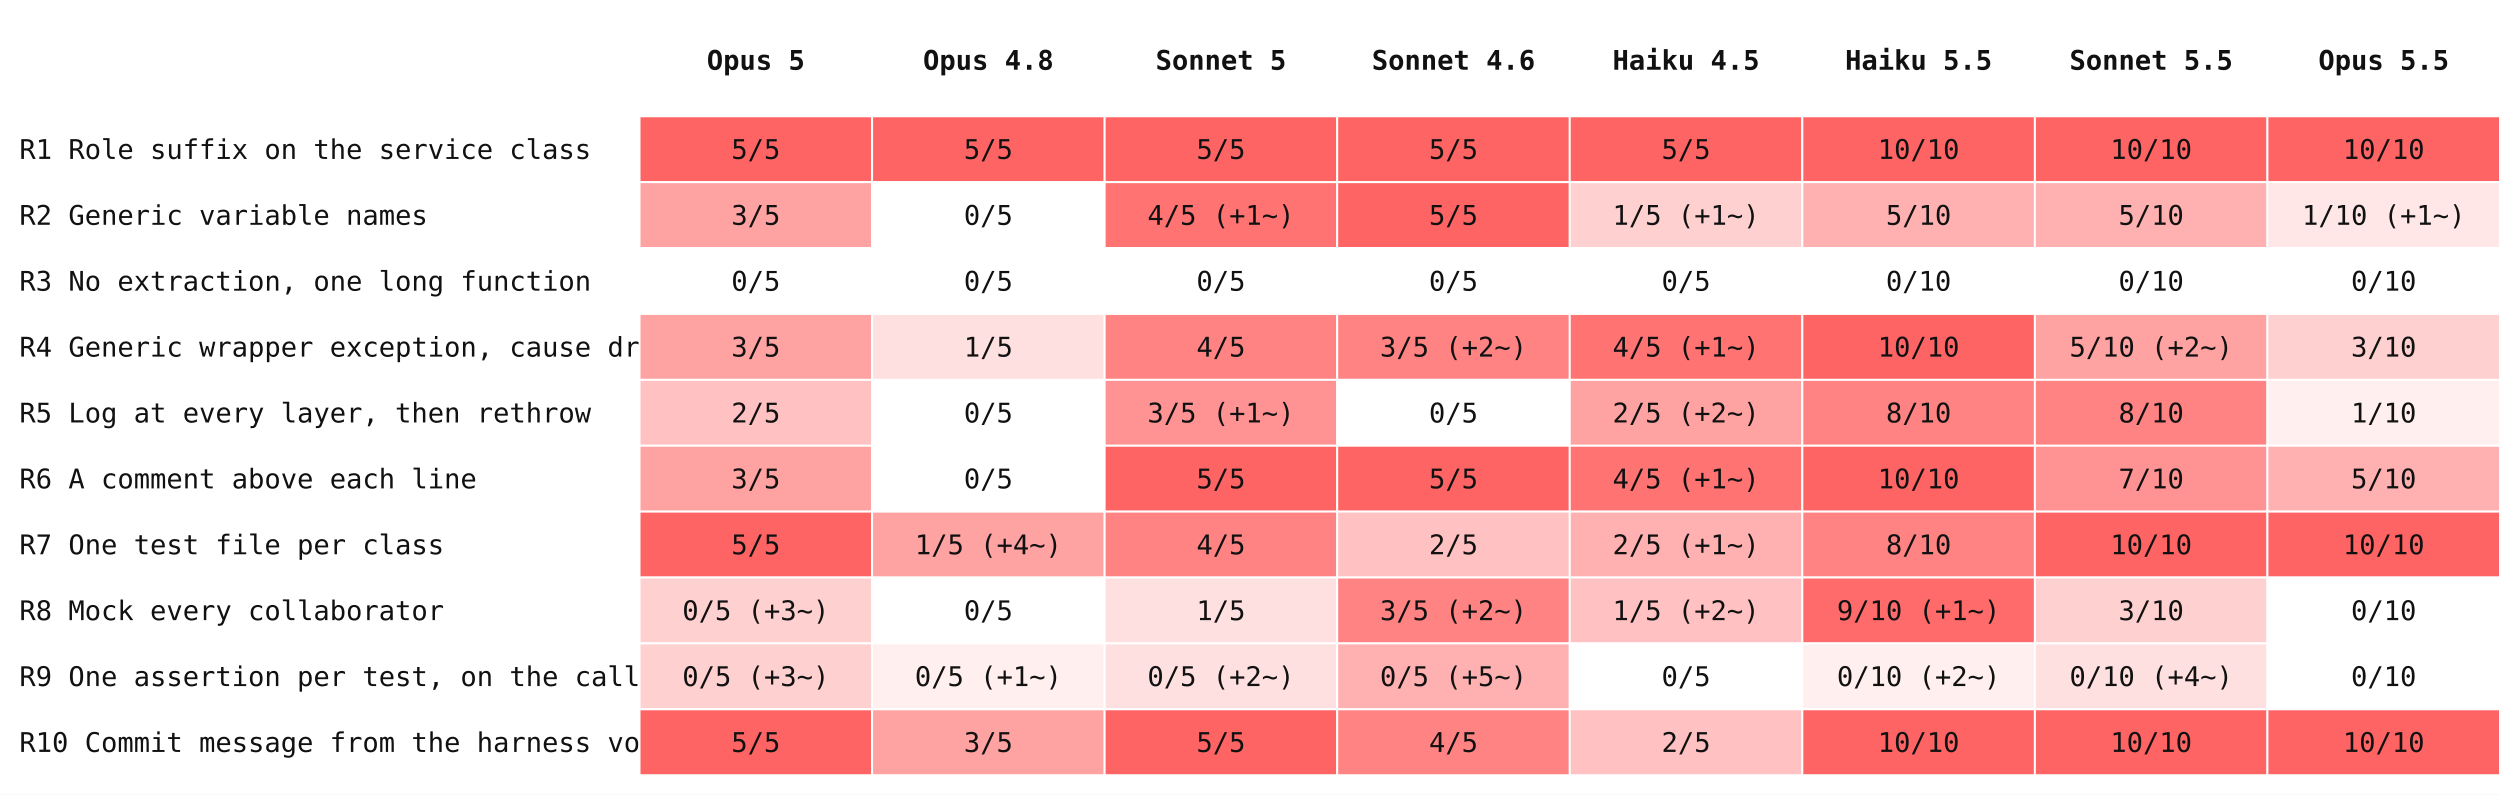
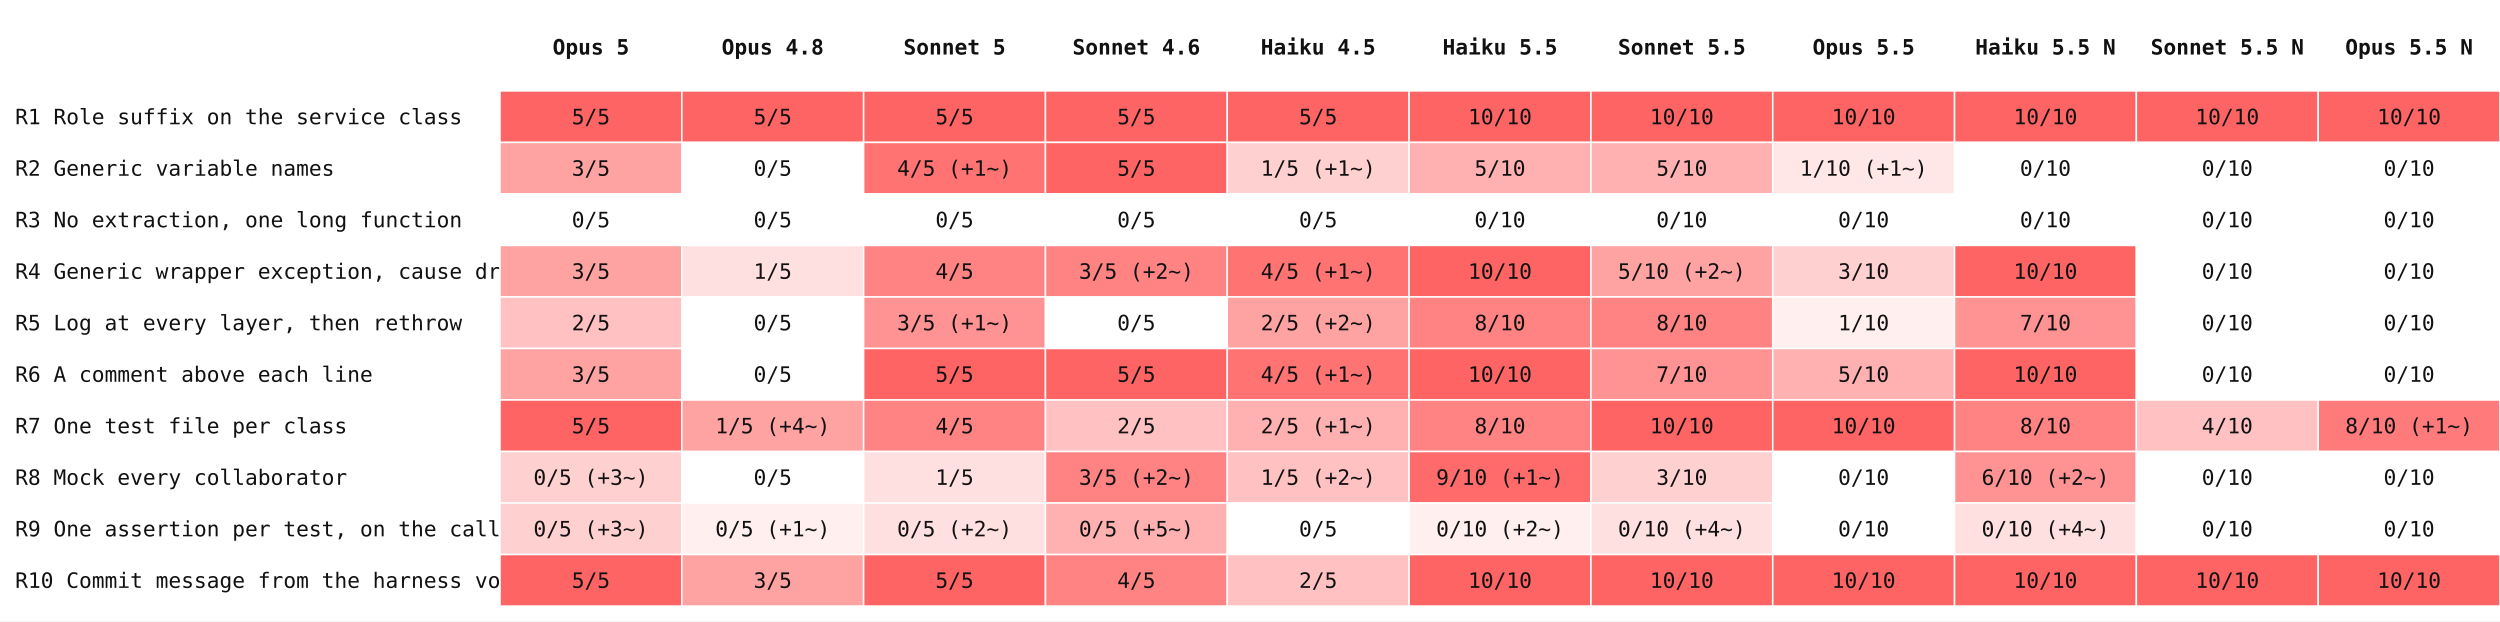
- <svg xmlns="http://www.w3.org/2000/svg" width="1290" height="410" viewBox="0 0 1290 410" font-family="monospace" font-size="14">
+ <svg xmlns="http://www.w3.org/2000/svg" width="1650" height="410" viewBox="0 0 1650 410" font-family="monospace" font-size="14">
  <rect width="100%" height="100%" fill="#ffffff" />
  <text x="390" y="36" text-anchor="middle" font-weight="bold" fill="#111">Opus 5</text>
  <text x="510" y="36" text-anchor="middle" font-weight="bold" fill="#111">Opus 4.8</text>
  <text x="630" y="36" text-anchor="middle" font-weight="bold" fill="#111">Sonnet 5</text>
  <text x="750" y="36" text-anchor="middle" font-weight="bold" fill="#111">Sonnet 4.6</text>
  <text x="870" y="36" text-anchor="middle" font-weight="bold" fill="#111">Haiku 4.5</text>
  <text x="990" y="36" text-anchor="middle" font-weight="bold" fill="#111">Haiku 5.5</text>
  <text x="1110" y="36" text-anchor="middle" font-weight="bold" fill="#111">Sonnet 5.5</text>
  <text x="1230" y="36" text-anchor="middle" font-weight="bold" fill="#111">Opus 5.5</text>
+   <text x="1350" y="36" text-anchor="middle" font-weight="bold" fill="#111">Haiku 5.5 N</text>
+   <text x="1470" y="36" text-anchor="middle" font-weight="bold" fill="#111">Sonnet 5.5 N</text>
+   <text x="1590" y="36" text-anchor="middle" font-weight="bold" fill="#111">Opus 5.5 N</text>
  <text x="10" y="82" fill="#111">R1 Role suffix on the service class</text>
  <rect x="330" y="60" width="120" height="34" fill="rgb(255,100,100)" stroke="#fff" />
  <text x="390" y="82" text-anchor="middle" fill="#111">5/5</text>
  <rect x="450" y="60" width="120" height="34" fill="rgb(255,100,100)" stroke="#fff" />
  <text x="510" y="82" text-anchor="middle" fill="#111">5/5</text>
  <rect x="570" y="60" width="120" height="34" fill="rgb(255,100,100)" stroke="#fff" />
  <text x="630" y="82" text-anchor="middle" fill="#111">5/5</text>
  <rect x="690" y="60" width="120" height="34" fill="rgb(255,100,100)" stroke="#fff" />
  <text x="750" y="82" text-anchor="middle" fill="#111">5/5</text>
  <rect x="810" y="60" width="120" height="34" fill="rgb(255,100,100)" stroke="#fff" />
  <text x="870" y="82" text-anchor="middle" fill="#111">5/5</text>
  <rect x="930" y="60" width="120" height="34" fill="rgb(255,100,100)" stroke="#fff" />
  <text x="990" y="82" text-anchor="middle" fill="#111">10/10</text>
  <rect x="1050" y="60" width="120" height="34" fill="rgb(255,100,100)" stroke="#fff" />
  <text x="1110" y="82" text-anchor="middle" fill="#111">10/10</text>
  <rect x="1170" y="60" width="120" height="34" fill="rgb(255,100,100)" stroke="#fff" />
  <text x="1230" y="82" text-anchor="middle" fill="#111">10/10</text>
+   <rect x="1290" y="60" width="120" height="34" fill="rgb(255,100,100)" stroke="#fff" />
+   <text x="1350" y="82" text-anchor="middle" fill="#111">10/10</text>
+   <rect x="1410" y="60" width="120" height="34" fill="rgb(255,100,100)" stroke="#fff" />
+   <text x="1470" y="82" text-anchor="middle" fill="#111">10/10</text>
+   <rect x="1530" y="60" width="120" height="34" fill="rgb(255,100,100)" stroke="#fff" />
+   <text x="1590" y="82" text-anchor="middle" fill="#111">10/10</text>
  <text x="10" y="116" fill="#111">R2 Generic variable names</text>
  <rect x="330" y="94" width="120" height="34" fill="rgb(255,162,162)" stroke="#fff" />
  <text x="390" y="116" text-anchor="middle" fill="#111">3/5</text>
  <rect x="450" y="94" width="120" height="34" fill="rgb(255,255,255)" stroke="#fff" />
  <text x="510" y="116" text-anchor="middle" fill="#111">0/5</text>
  <rect x="570" y="94" width="120" height="34" fill="rgb(255,115,115)" stroke="#fff" />
  <text x="630" y="116" text-anchor="middle" fill="#111">4/5 (+1~)</text>
  <rect x="690" y="94" width="120" height="34" fill="rgb(255,100,100)" stroke="#fff" />
  <text x="750" y="116" text-anchor="middle" fill="#111">5/5</text>
  <rect x="810" y="94" width="120" height="34" fill="rgb(255,208,208)" stroke="#fff" />
  <text x="870" y="116" text-anchor="middle" fill="#111">1/5 (+1~)</text>
  <rect x="930" y="94" width="120" height="34" fill="rgb(255,177,177)" stroke="#fff" />
  <text x="990" y="116" text-anchor="middle" fill="#111">5/10</text>
  <rect x="1050" y="94" width="120" height="34" fill="rgb(255,177,177)" stroke="#fff" />
  <text x="1110" y="116" text-anchor="middle" fill="#111">5/10</text>
  <rect x="1170" y="94" width="120" height="34" fill="rgb(255,231,231)" stroke="#fff" />
  <text x="1230" y="116" text-anchor="middle" fill="#111">1/10 (+1~)</text>
+   <rect x="1290" y="94" width="120" height="34" fill="rgb(255,255,255)" stroke="#fff" />
+   <text x="1350" y="116" text-anchor="middle" fill="#111">0/10</text>
+   <rect x="1410" y="94" width="120" height="34" fill="rgb(255,255,255)" stroke="#fff" />
+   <text x="1470" y="116" text-anchor="middle" fill="#111">0/10</text>
+   <rect x="1530" y="94" width="120" height="34" fill="rgb(255,255,255)" stroke="#fff" />
+   <text x="1590" y="116" text-anchor="middle" fill="#111">0/10</text>
  <text x="10" y="150" fill="#111">R3 No extraction, one long function</text>
  <rect x="330" y="128" width="120" height="34" fill="rgb(255,255,255)" stroke="#fff" />
  <text x="390" y="150" text-anchor="middle" fill="#111">0/5</text>
  <rect x="450" y="128" width="120" height="34" fill="rgb(255,255,255)" stroke="#fff" />
  <text x="510" y="150" text-anchor="middle" fill="#111">0/5</text>
  <rect x="570" y="128" width="120" height="34" fill="rgb(255,255,255)" stroke="#fff" />
  <text x="630" y="150" text-anchor="middle" fill="#111">0/5</text>
  <rect x="690" y="128" width="120" height="34" fill="rgb(255,255,255)" stroke="#fff" />
  <text x="750" y="150" text-anchor="middle" fill="#111">0/5</text>
  <rect x="810" y="128" width="120" height="34" fill="rgb(255,255,255)" stroke="#fff" />
  <text x="870" y="150" text-anchor="middle" fill="#111">0/5</text>
  <rect x="930" y="128" width="120" height="34" fill="rgb(255,255,255)" stroke="#fff" />
  <text x="990" y="150" text-anchor="middle" fill="#111">0/10</text>
  <rect x="1050" y="128" width="120" height="34" fill="rgb(255,255,255)" stroke="#fff" />
  <text x="1110" y="150" text-anchor="middle" fill="#111">0/10</text>
  <rect x="1170" y="128" width="120" height="34" fill="rgb(255,255,255)" stroke="#fff" />
  <text x="1230" y="150" text-anchor="middle" fill="#111">0/10</text>
+   <rect x="1290" y="128" width="120" height="34" fill="rgb(255,255,255)" stroke="#fff" />
+   <text x="1350" y="150" text-anchor="middle" fill="#111">0/10</text>
+   <rect x="1410" y="128" width="120" height="34" fill="rgb(255,255,255)" stroke="#fff" />
+   <text x="1470" y="150" text-anchor="middle" fill="#111">0/10</text>
+   <rect x="1530" y="128" width="120" height="34" fill="rgb(255,255,255)" stroke="#fff" />
+   <text x="1590" y="150" text-anchor="middle" fill="#111">0/10</text>
  <text x="10" y="184" fill="#111">R4 Generic wrapper exception, cause dropped</text>
  <rect x="330" y="162" width="120" height="34" fill="rgb(255,162,162)" stroke="#fff" />
  <text x="390" y="184" text-anchor="middle" fill="#111">3/5</text>
  <rect x="450" y="162" width="120" height="34" fill="rgb(255,224,224)" stroke="#fff" />
  <text x="510" y="184" text-anchor="middle" fill="#111">1/5</text>
  <rect x="570" y="162" width="120" height="34" fill="rgb(255,131,131)" stroke="#fff" />
  <text x="630" y="184" text-anchor="middle" fill="#111">4/5</text>
  <rect x="690" y="162" width="120" height="34" fill="rgb(255,131,131)" stroke="#fff" />
  <text x="750" y="184" text-anchor="middle" fill="#111">3/5 (+2~)</text>
  <rect x="810" y="162" width="120" height="34" fill="rgb(255,115,115)" stroke="#fff" />
  <text x="870" y="184" text-anchor="middle" fill="#111">4/5 (+1~)</text>
  <rect x="930" y="162" width="120" height="34" fill="rgb(255,100,100)" stroke="#fff" />
  <text x="990" y="184" text-anchor="middle" fill="#111">10/10</text>
  <rect x="1050" y="162" width="120" height="34" fill="rgb(255,162,162)" stroke="#fff" />
  <text x="1110" y="184" text-anchor="middle" fill="#111">5/10 (+2~)</text>
  <rect x="1170" y="162" width="120" height="34" fill="rgb(255,208,208)" stroke="#fff" />
  <text x="1230" y="184" text-anchor="middle" fill="#111">3/10</text>
+   <rect x="1290" y="162" width="120" height="34" fill="rgb(255,100,100)" stroke="#fff" />
+   <text x="1350" y="184" text-anchor="middle" fill="#111">10/10</text>
+   <rect x="1410" y="162" width="120" height="34" fill="rgb(255,255,255)" stroke="#fff" />
+   <text x="1470" y="184" text-anchor="middle" fill="#111">0/10</text>
+   <rect x="1530" y="162" width="120" height="34" fill="rgb(255,255,255)" stroke="#fff" />
+   <text x="1590" y="184" text-anchor="middle" fill="#111">0/10</text>
  <text x="10" y="218" fill="#111">R5 Log at every layer, then rethrow</text>
  <rect x="330" y="196" width="120" height="34" fill="rgb(255,193,193)" stroke="#fff" />
  <text x="390" y="218" text-anchor="middle" fill="#111">2/5</text>
  <rect x="450" y="196" width="120" height="34" fill="rgb(255,255,255)" stroke="#fff" />
  <text x="510" y="218" text-anchor="middle" fill="#111">0/5</text>
  <rect x="570" y="196" width="120" height="34" fill="rgb(255,146,146)" stroke="#fff" />
  <text x="630" y="218" text-anchor="middle" fill="#111">3/5 (+1~)</text>
  <rect x="690" y="196" width="120" height="34" fill="rgb(255,255,255)" stroke="#fff" />
  <text x="750" y="218" text-anchor="middle" fill="#111">0/5</text>
  <rect x="810" y="196" width="120" height="34" fill="rgb(255,162,162)" stroke="#fff" />
  <text x="870" y="218" text-anchor="middle" fill="#111">2/5 (+2~)</text>
  <rect x="930" y="196" width="120" height="34" fill="rgb(255,131,131)" stroke="#fff" />
  <text x="990" y="218" text-anchor="middle" fill="#111">8/10</text>
  <rect x="1050" y="196" width="120" height="34" fill="rgb(255,131,131)" stroke="#fff" />
  <text x="1110" y="218" text-anchor="middle" fill="#111">8/10</text>
  <rect x="1170" y="196" width="120" height="34" fill="rgb(255,239,239)" stroke="#fff" />
  <text x="1230" y="218" text-anchor="middle" fill="#111">1/10</text>
+   <rect x="1290" y="196" width="120" height="34" fill="rgb(255,146,146)" stroke="#fff" />
+   <text x="1350" y="218" text-anchor="middle" fill="#111">7/10</text>
+   <rect x="1410" y="196" width="120" height="34" fill="rgb(255,255,255)" stroke="#fff" />
+   <text x="1470" y="218" text-anchor="middle" fill="#111">0/10</text>
+   <rect x="1530" y="196" width="120" height="34" fill="rgb(255,255,255)" stroke="#fff" />
+   <text x="1590" y="218" text-anchor="middle" fill="#111">0/10</text>
  <text x="10" y="252" fill="#111">R6 A comment above each line</text>
  <rect x="330" y="230" width="120" height="34" fill="rgb(255,162,162)" stroke="#fff" />
  <text x="390" y="252" text-anchor="middle" fill="#111">3/5</text>
  <rect x="450" y="230" width="120" height="34" fill="rgb(255,255,255)" stroke="#fff" />
  <text x="510" y="252" text-anchor="middle" fill="#111">0/5</text>
  <rect x="570" y="230" width="120" height="34" fill="rgb(255,100,100)" stroke="#fff" />
  <text x="630" y="252" text-anchor="middle" fill="#111">5/5</text>
  <rect x="690" y="230" width="120" height="34" fill="rgb(255,100,100)" stroke="#fff" />
  <text x="750" y="252" text-anchor="middle" fill="#111">5/5</text>
  <rect x="810" y="230" width="120" height="34" fill="rgb(255,115,115)" stroke="#fff" />
  <text x="870" y="252" text-anchor="middle" fill="#111">4/5 (+1~)</text>
  <rect x="930" y="230" width="120" height="34" fill="rgb(255,100,100)" stroke="#fff" />
  <text x="990" y="252" text-anchor="middle" fill="#111">10/10</text>
  <rect x="1050" y="230" width="120" height="34" fill="rgb(255,146,146)" stroke="#fff" />
  <text x="1110" y="252" text-anchor="middle" fill="#111">7/10</text>
  <rect x="1170" y="230" width="120" height="34" fill="rgb(255,177,177)" stroke="#fff" />
  <text x="1230" y="252" text-anchor="middle" fill="#111">5/10</text>
+   <rect x="1290" y="230" width="120" height="34" fill="rgb(255,100,100)" stroke="#fff" />
+   <text x="1350" y="252" text-anchor="middle" fill="#111">10/10</text>
+   <rect x="1410" y="230" width="120" height="34" fill="rgb(255,255,255)" stroke="#fff" />
+   <text x="1470" y="252" text-anchor="middle" fill="#111">0/10</text>
+   <rect x="1530" y="230" width="120" height="34" fill="rgb(255,255,255)" stroke="#fff" />
+   <text x="1590" y="252" text-anchor="middle" fill="#111">0/10</text>
  <text x="10" y="286" fill="#111">R7 One test file per class</text>
  <rect x="330" y="264" width="120" height="34" fill="rgb(255,100,100)" stroke="#fff" />
  <text x="390" y="286" text-anchor="middle" fill="#111">5/5</text>
  <rect x="450" y="264" width="120" height="34" fill="rgb(255,162,162)" stroke="#fff" />
  <text x="510" y="286" text-anchor="middle" fill="#111">1/5 (+4~)</text>
  <rect x="570" y="264" width="120" height="34" fill="rgb(255,131,131)" stroke="#fff" />
  <text x="630" y="286" text-anchor="middle" fill="#111">4/5</text>
  <rect x="690" y="264" width="120" height="34" fill="rgb(255,193,193)" stroke="#fff" />
  <text x="750" y="286" text-anchor="middle" fill="#111">2/5</text>
  <rect x="810" y="264" width="120" height="34" fill="rgb(255,177,177)" stroke="#fff" />
  <text x="870" y="286" text-anchor="middle" fill="#111">2/5 (+1~)</text>
  <rect x="930" y="264" width="120" height="34" fill="rgb(255,131,131)" stroke="#fff" />
  <text x="990" y="286" text-anchor="middle" fill="#111">8/10</text>
  <rect x="1050" y="264" width="120" height="34" fill="rgb(255,100,100)" stroke="#fff" />
  <text x="1110" y="286" text-anchor="middle" fill="#111">10/10</text>
  <rect x="1170" y="264" width="120" height="34" fill="rgb(255,100,100)" stroke="#fff" />
  <text x="1230" y="286" text-anchor="middle" fill="#111">10/10</text>
+   <rect x="1290" y="264" width="120" height="34" fill="rgb(255,131,131)" stroke="#fff" />
+   <text x="1350" y="286" text-anchor="middle" fill="#111">8/10</text>
+   <rect x="1410" y="264" width="120" height="34" fill="rgb(255,193,193)" stroke="#fff" />
+   <text x="1470" y="286" text-anchor="middle" fill="#111">4/10</text>
+   <rect x="1530" y="264" width="120" height="34" fill="rgb(255,123,123)" stroke="#fff" />
+   <text x="1590" y="286" text-anchor="middle" fill="#111">8/10 (+1~)</text>
  <text x="10" y="320" fill="#111">R8 Mock every collaborator</text>
  <rect x="330" y="298" width="120" height="34" fill="rgb(255,208,208)" stroke="#fff" />
  <text x="390" y="320" text-anchor="middle" fill="#111">0/5 (+3~)</text>
  <rect x="450" y="298" width="120" height="34" fill="rgb(255,255,255)" stroke="#fff" />
  <text x="510" y="320" text-anchor="middle" fill="#111">0/5</text>
  <rect x="570" y="298" width="120" height="34" fill="rgb(255,224,224)" stroke="#fff" />
  <text x="630" y="320" text-anchor="middle" fill="#111">1/5</text>
  <rect x="690" y="298" width="120" height="34" fill="rgb(255,131,131)" stroke="#fff" />
  <text x="750" y="320" text-anchor="middle" fill="#111">3/5 (+2~)</text>
  <rect x="810" y="298" width="120" height="34" fill="rgb(255,193,193)" stroke="#fff" />
  <text x="870" y="320" text-anchor="middle" fill="#111">1/5 (+2~)</text>
  <rect x="930" y="298" width="120" height="34" fill="rgb(255,107,107)" stroke="#fff" />
  <text x="990" y="320" text-anchor="middle" fill="#111">9/10 (+1~)</text>
  <rect x="1050" y="298" width="120" height="34" fill="rgb(255,208,208)" stroke="#fff" />
  <text x="1110" y="320" text-anchor="middle" fill="#111">3/10</text>
  <rect x="1170" y="298" width="120" height="34" fill="rgb(255,255,255)" stroke="#fff" />
  <text x="1230" y="320" text-anchor="middle" fill="#111">0/10</text>
+   <rect x="1290" y="298" width="120" height="34" fill="rgb(255,146,146)" stroke="#fff" />
+   <text x="1350" y="320" text-anchor="middle" fill="#111">6/10 (+2~)</text>
+   <rect x="1410" y="298" width="120" height="34" fill="rgb(255,255,255)" stroke="#fff" />
+   <text x="1470" y="320" text-anchor="middle" fill="#111">0/10</text>
+   <rect x="1530" y="298" width="120" height="34" fill="rgb(255,255,255)" stroke="#fff" />
+   <text x="1590" y="320" text-anchor="middle" fill="#111">0/10</text>
  <text x="10" y="354" fill="#111">R9 One assertion per test, on the call</text>
  <rect x="330" y="332" width="120" height="34" fill="rgb(255,208,208)" stroke="#fff" />
  <text x="390" y="354" text-anchor="middle" fill="#111">0/5 (+3~)</text>
  <rect x="450" y="332" width="120" height="34" fill="rgb(255,239,239)" stroke="#fff" />
  <text x="510" y="354" text-anchor="middle" fill="#111">0/5 (+1~)</text>
  <rect x="570" y="332" width="120" height="34" fill="rgb(255,224,224)" stroke="#fff" />
  <text x="630" y="354" text-anchor="middle" fill="#111">0/5 (+2~)</text>
  <rect x="690" y="332" width="120" height="34" fill="rgb(255,177,177)" stroke="#fff" />
  <text x="750" y="354" text-anchor="middle" fill="#111">0/5 (+5~)</text>
  <rect x="810" y="332" width="120" height="34" fill="rgb(255,255,255)" stroke="#fff" />
  <text x="870" y="354" text-anchor="middle" fill="#111">0/5</text>
  <rect x="930" y="332" width="120" height="34" fill="rgb(255,239,239)" stroke="#fff" />
  <text x="990" y="354" text-anchor="middle" fill="#111">0/10 (+2~)</text>
  <rect x="1050" y="332" width="120" height="34" fill="rgb(255,224,224)" stroke="#fff" />
  <text x="1110" y="354" text-anchor="middle" fill="#111">0/10 (+4~)</text>
  <rect x="1170" y="332" width="120" height="34" fill="rgb(255,255,255)" stroke="#fff" />
  <text x="1230" y="354" text-anchor="middle" fill="#111">0/10</text>
+   <rect x="1290" y="332" width="120" height="34" fill="rgb(255,224,224)" stroke="#fff" />
+   <text x="1350" y="354" text-anchor="middle" fill="#111">0/10 (+4~)</text>
+   <rect x="1410" y="332" width="120" height="34" fill="rgb(255,255,255)" stroke="#fff" />
+   <text x="1470" y="354" text-anchor="middle" fill="#111">0/10</text>
+   <rect x="1530" y="332" width="120" height="34" fill="rgb(255,255,255)" stroke="#fff" />
+   <text x="1590" y="354" text-anchor="middle" fill="#111">0/10</text>
  <text x="10" y="388" fill="#111">R10 Commit message from the harness vocabulary</text>
  <rect x="330" y="366" width="120" height="34" fill="rgb(255,100,100)" stroke="#fff" />
  <text x="390" y="388" text-anchor="middle" fill="#111">5/5</text>
  <rect x="450" y="366" width="120" height="34" fill="rgb(255,162,162)" stroke="#fff" />
  <text x="510" y="388" text-anchor="middle" fill="#111">3/5</text>
  <rect x="570" y="366" width="120" height="34" fill="rgb(255,100,100)" stroke="#fff" />
  <text x="630" y="388" text-anchor="middle" fill="#111">5/5</text>
  <rect x="690" y="366" width="120" height="34" fill="rgb(255,131,131)" stroke="#fff" />
  <text x="750" y="388" text-anchor="middle" fill="#111">4/5</text>
  <rect x="810" y="366" width="120" height="34" fill="rgb(255,193,193)" stroke="#fff" />
  <text x="870" y="388" text-anchor="middle" fill="#111">2/5</text>
  <rect x="930" y="366" width="120" height="34" fill="rgb(255,100,100)" stroke="#fff" />
  <text x="990" y="388" text-anchor="middle" fill="#111">10/10</text>
  <rect x="1050" y="366" width="120" height="34" fill="rgb(255,100,100)" stroke="#fff" />
  <text x="1110" y="388" text-anchor="middle" fill="#111">10/10</text>
  <rect x="1170" y="366" width="120" height="34" fill="rgb(255,100,100)" stroke="#fff" />
  <text x="1230" y="388" text-anchor="middle" fill="#111">10/10</text>
+   <rect x="1290" y="366" width="120" height="34" fill="rgb(255,100,100)" stroke="#fff" />
+   <text x="1350" y="388" text-anchor="middle" fill="#111">10/10</text>
+   <rect x="1410" y="366" width="120" height="34" fill="rgb(255,100,100)" stroke="#fff" />
+   <text x="1470" y="388" text-anchor="middle" fill="#111">10/10</text>
+   <rect x="1530" y="366" width="120" height="34" fill="rgb(255,100,100)" stroke="#fff" />
+   <text x="1590" y="388" text-anchor="middle" fill="#111">10/10</text>
</svg>
